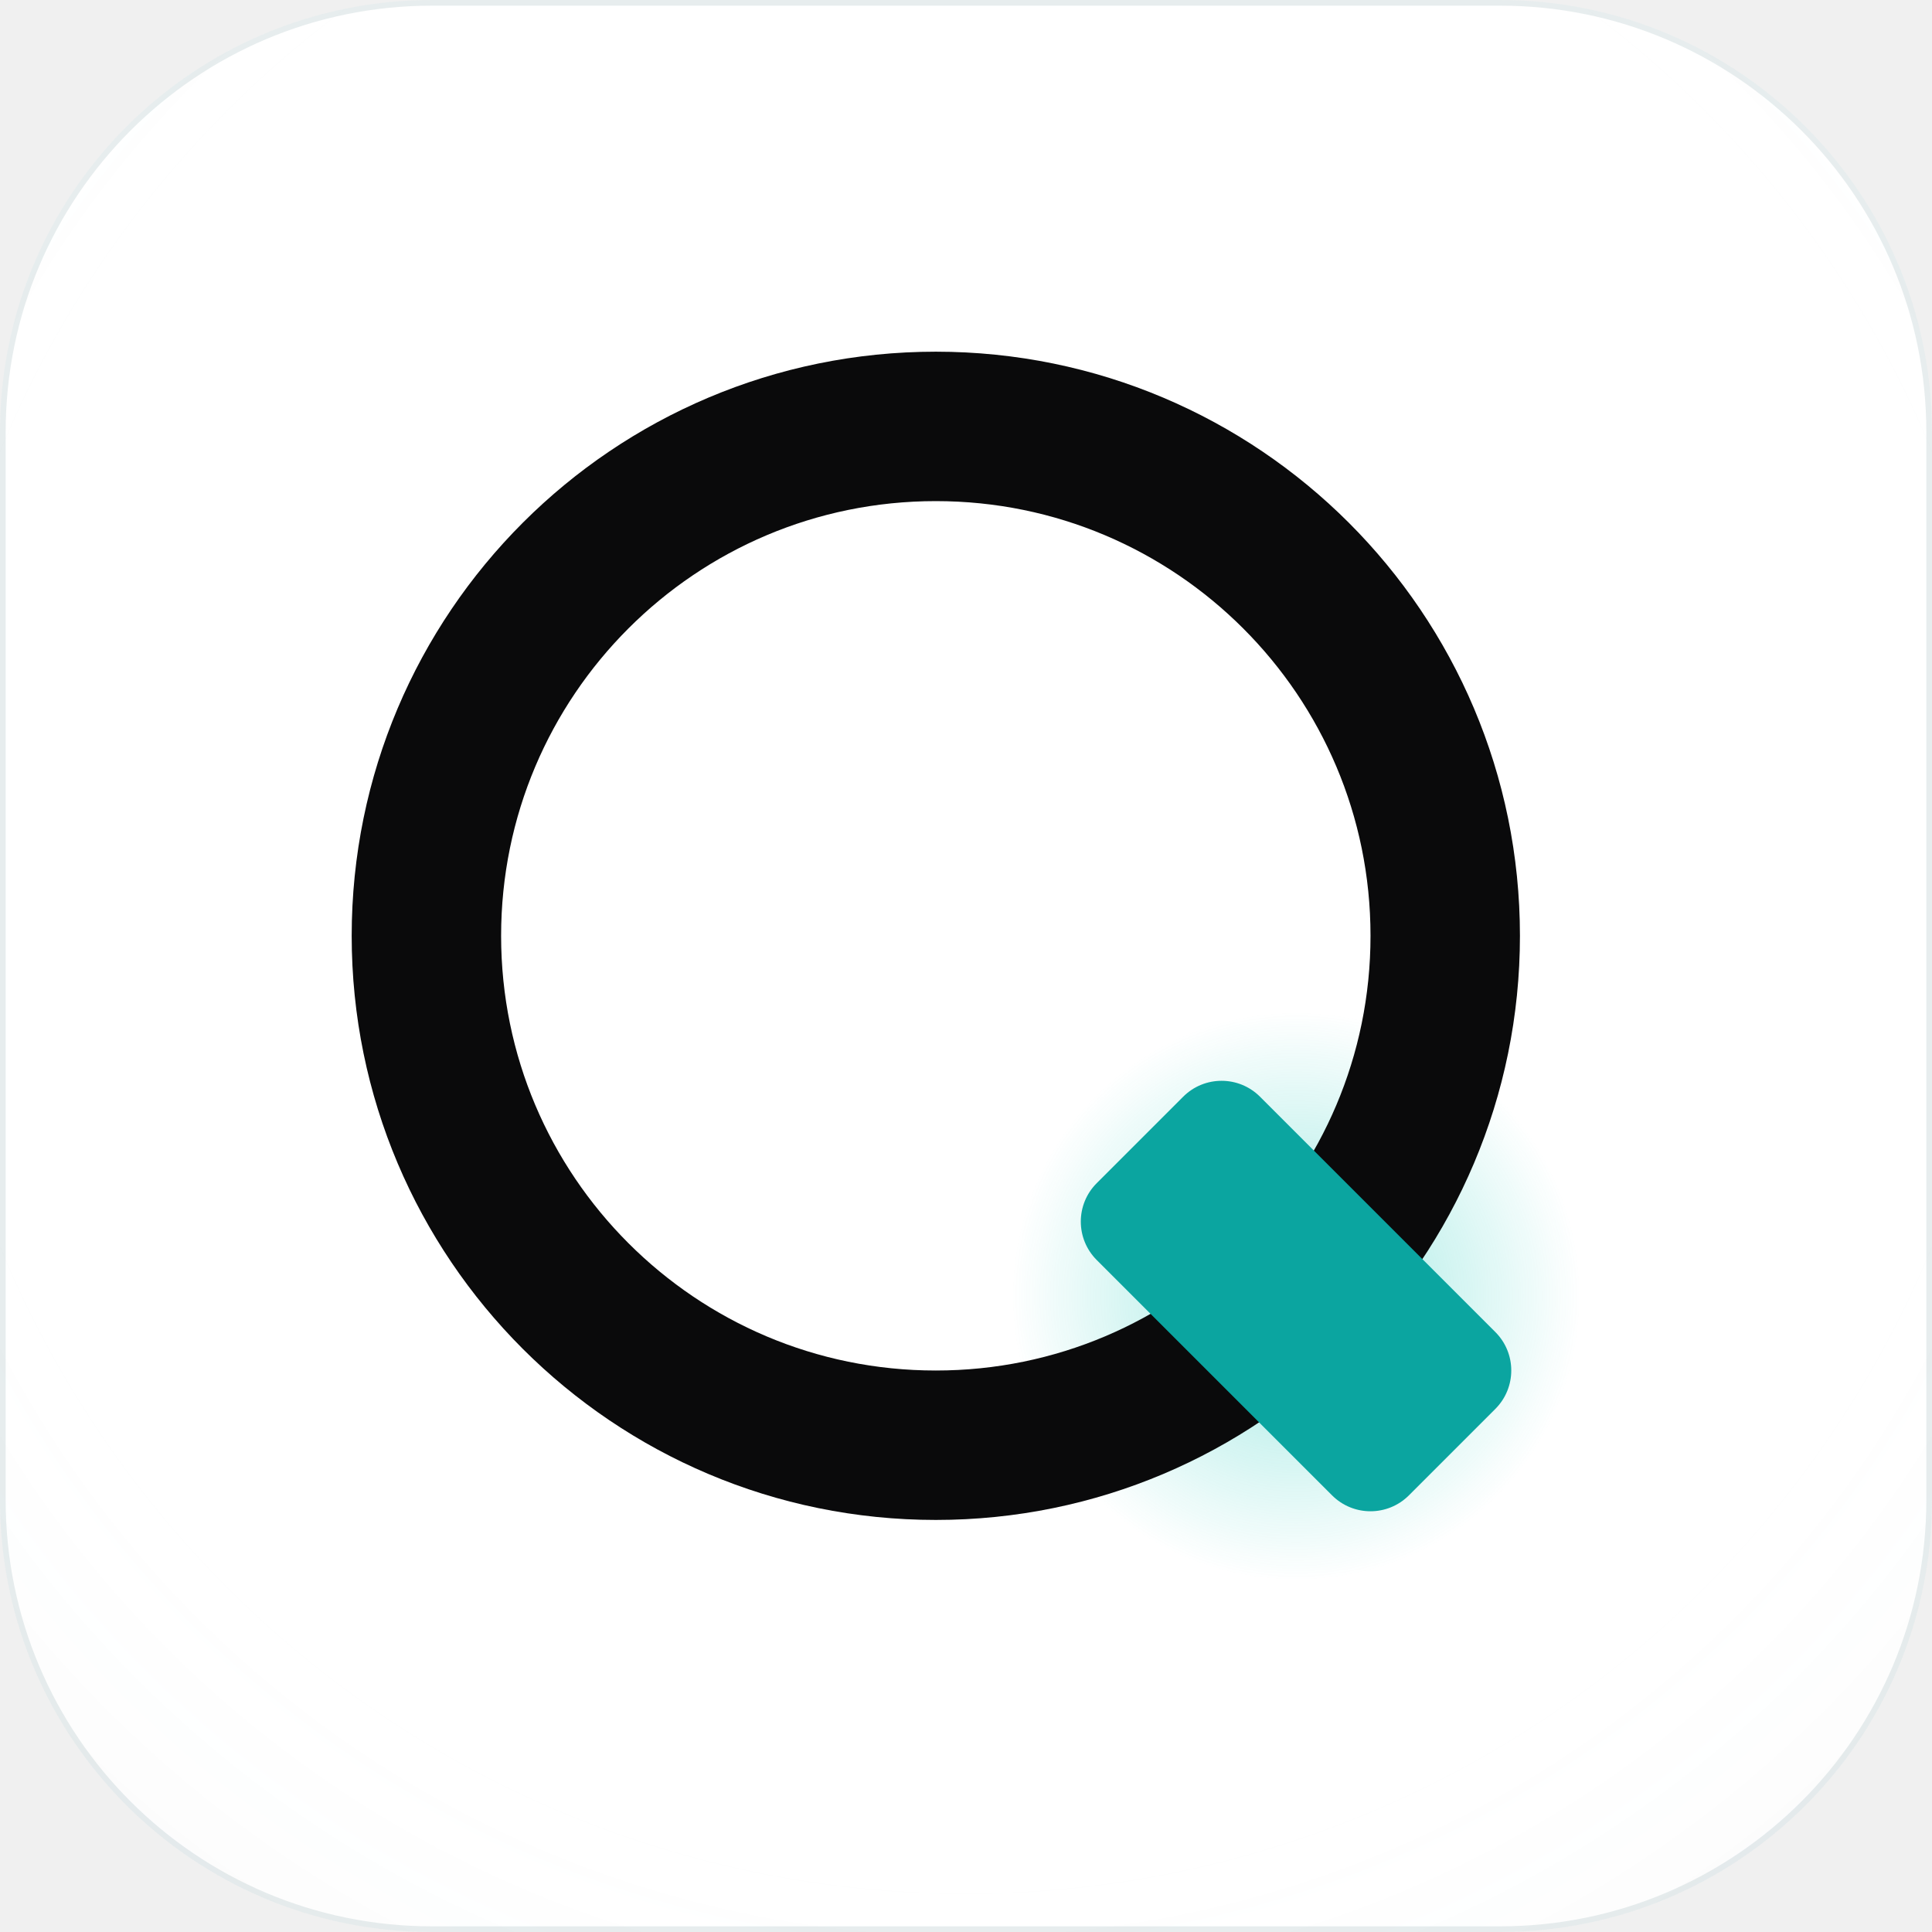
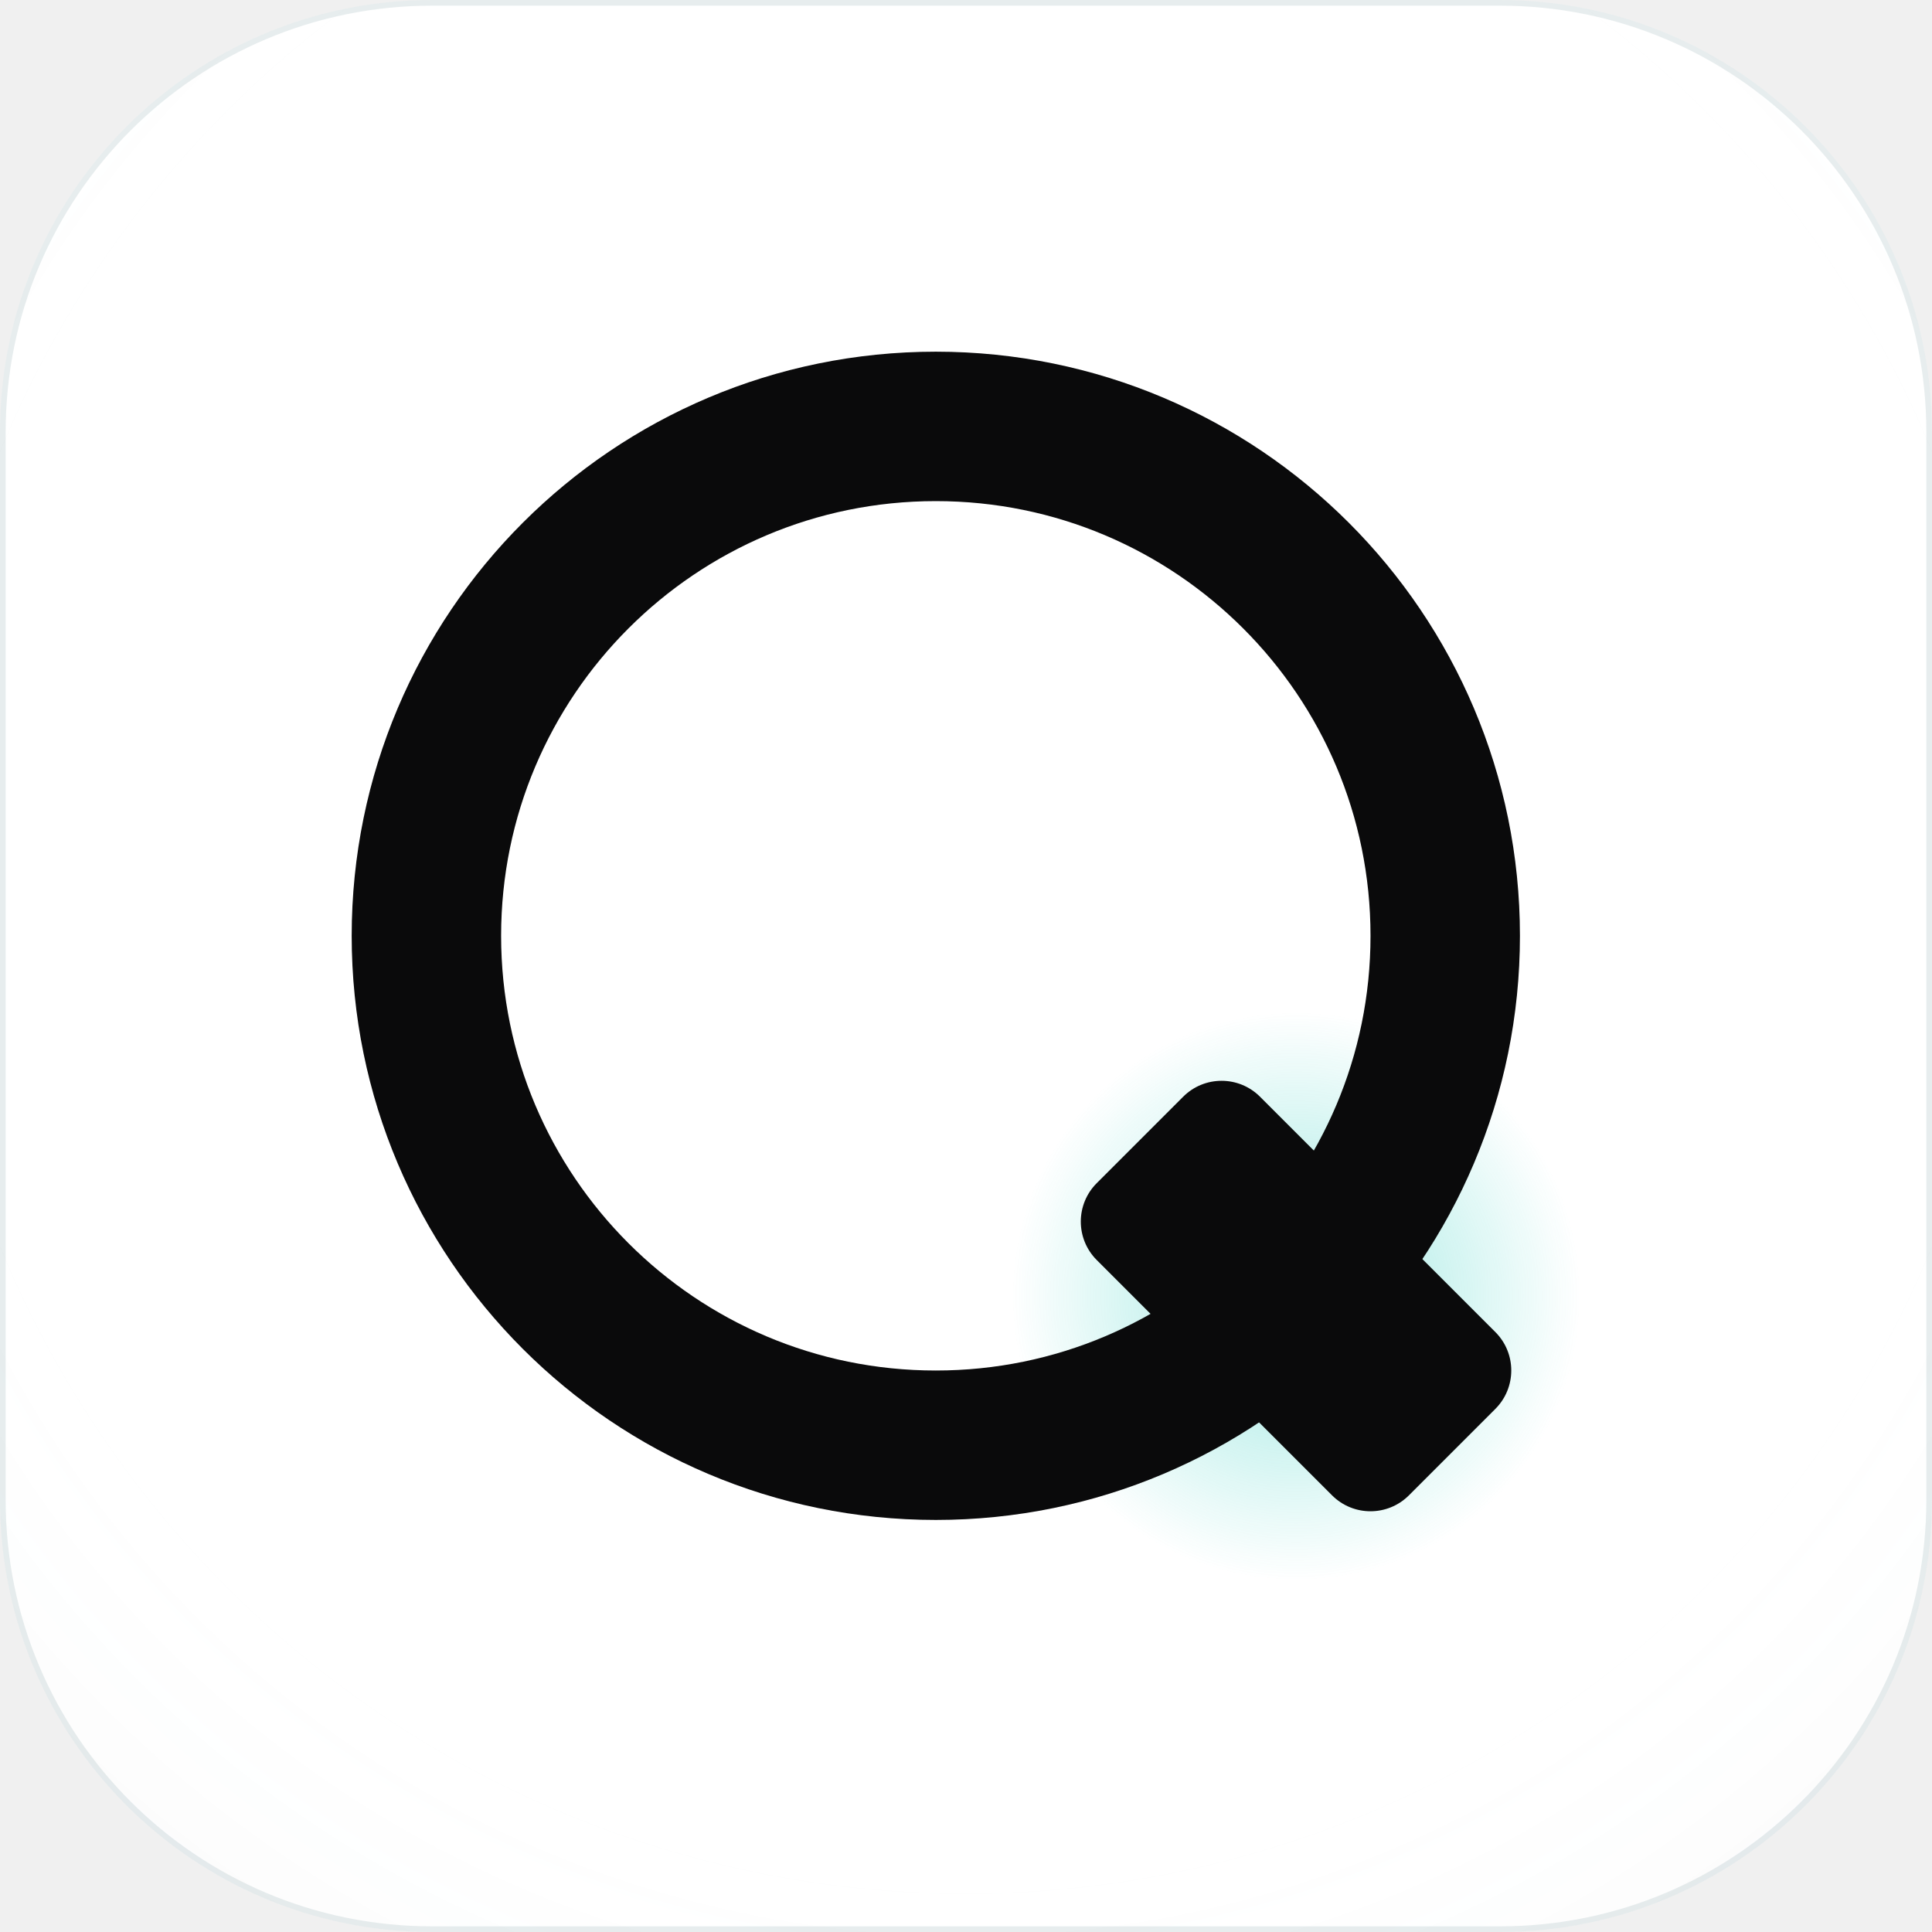
<svg xmlns="http://www.w3.org/2000/svg" width="1024" height="1024" viewBox="0 0 1024 1024" fill="none">
  <defs>
    <linearGradient id="aur" x1="185" y1="185" x2="835" y2="835" gradientUnits="userSpaceOnUse">
      <stop offset="0" stop-color="#14C8B8" />
      <stop offset="0.45" stop-color="#0BA5A0" />
      <stop offset="0.72" stop-color="#087F8C" />
      <stop offset="0.90" stop-color="#3D6FE0" />
      <stop offset="1" stop-color="#7C3AED" />
    </linearGradient>
    <radialGradient id="vig" cx="0.5" cy="0.44" r="0.75">
      <stop offset="0.7" stop-color="#ffffff" stop-opacity="0" />
      <stop offset="1" stop-color="#0b4a50" stop-opacity="0.04" />
    </radialGradient>
    <radialGradient id="jewel" cx="0.5" cy="0.5" r="0.5">
      <stop offset="0" stop-color="#14C8B8" stop-opacity="0.42" />
      <stop offset="1" stop-color="#14C8B8" stop-opacity="0" />
    </radialGradient>
  </defs>
  <rect width="1024" height="1024" rx="229" fill="#ffffff" />
  <rect width="1024" height="1024" rx="229" fill="url(#vig)" />
  <rect x="1.5" y="1.5" width="1021" height="1021" rx="227.5" fill="none" stroke="#0b4a50" stroke-opacity="0.10" stroke-width="3" />
  <circle cx="687" cy="687" r="150" fill="url(#jewel)" />
  <g transform="translate(64 64) scale(18)">
    <circle cx="24" cy="24" r="15" stroke="#0a0a0b" stroke-width="4.4" />
-     <rect x="28.107" y="31.207" width="13" height="6.8" rx="1.6" transform="rotate(45 34.607 34.607)" fill="#0BA5A0" />
+     <rect x="28.107" y="31.207" width="13" height="6.8" rx="1.6" transform="rotate(45 34.607 34.607)" fill="#0a0a0b" />
  </g>
</svg>
